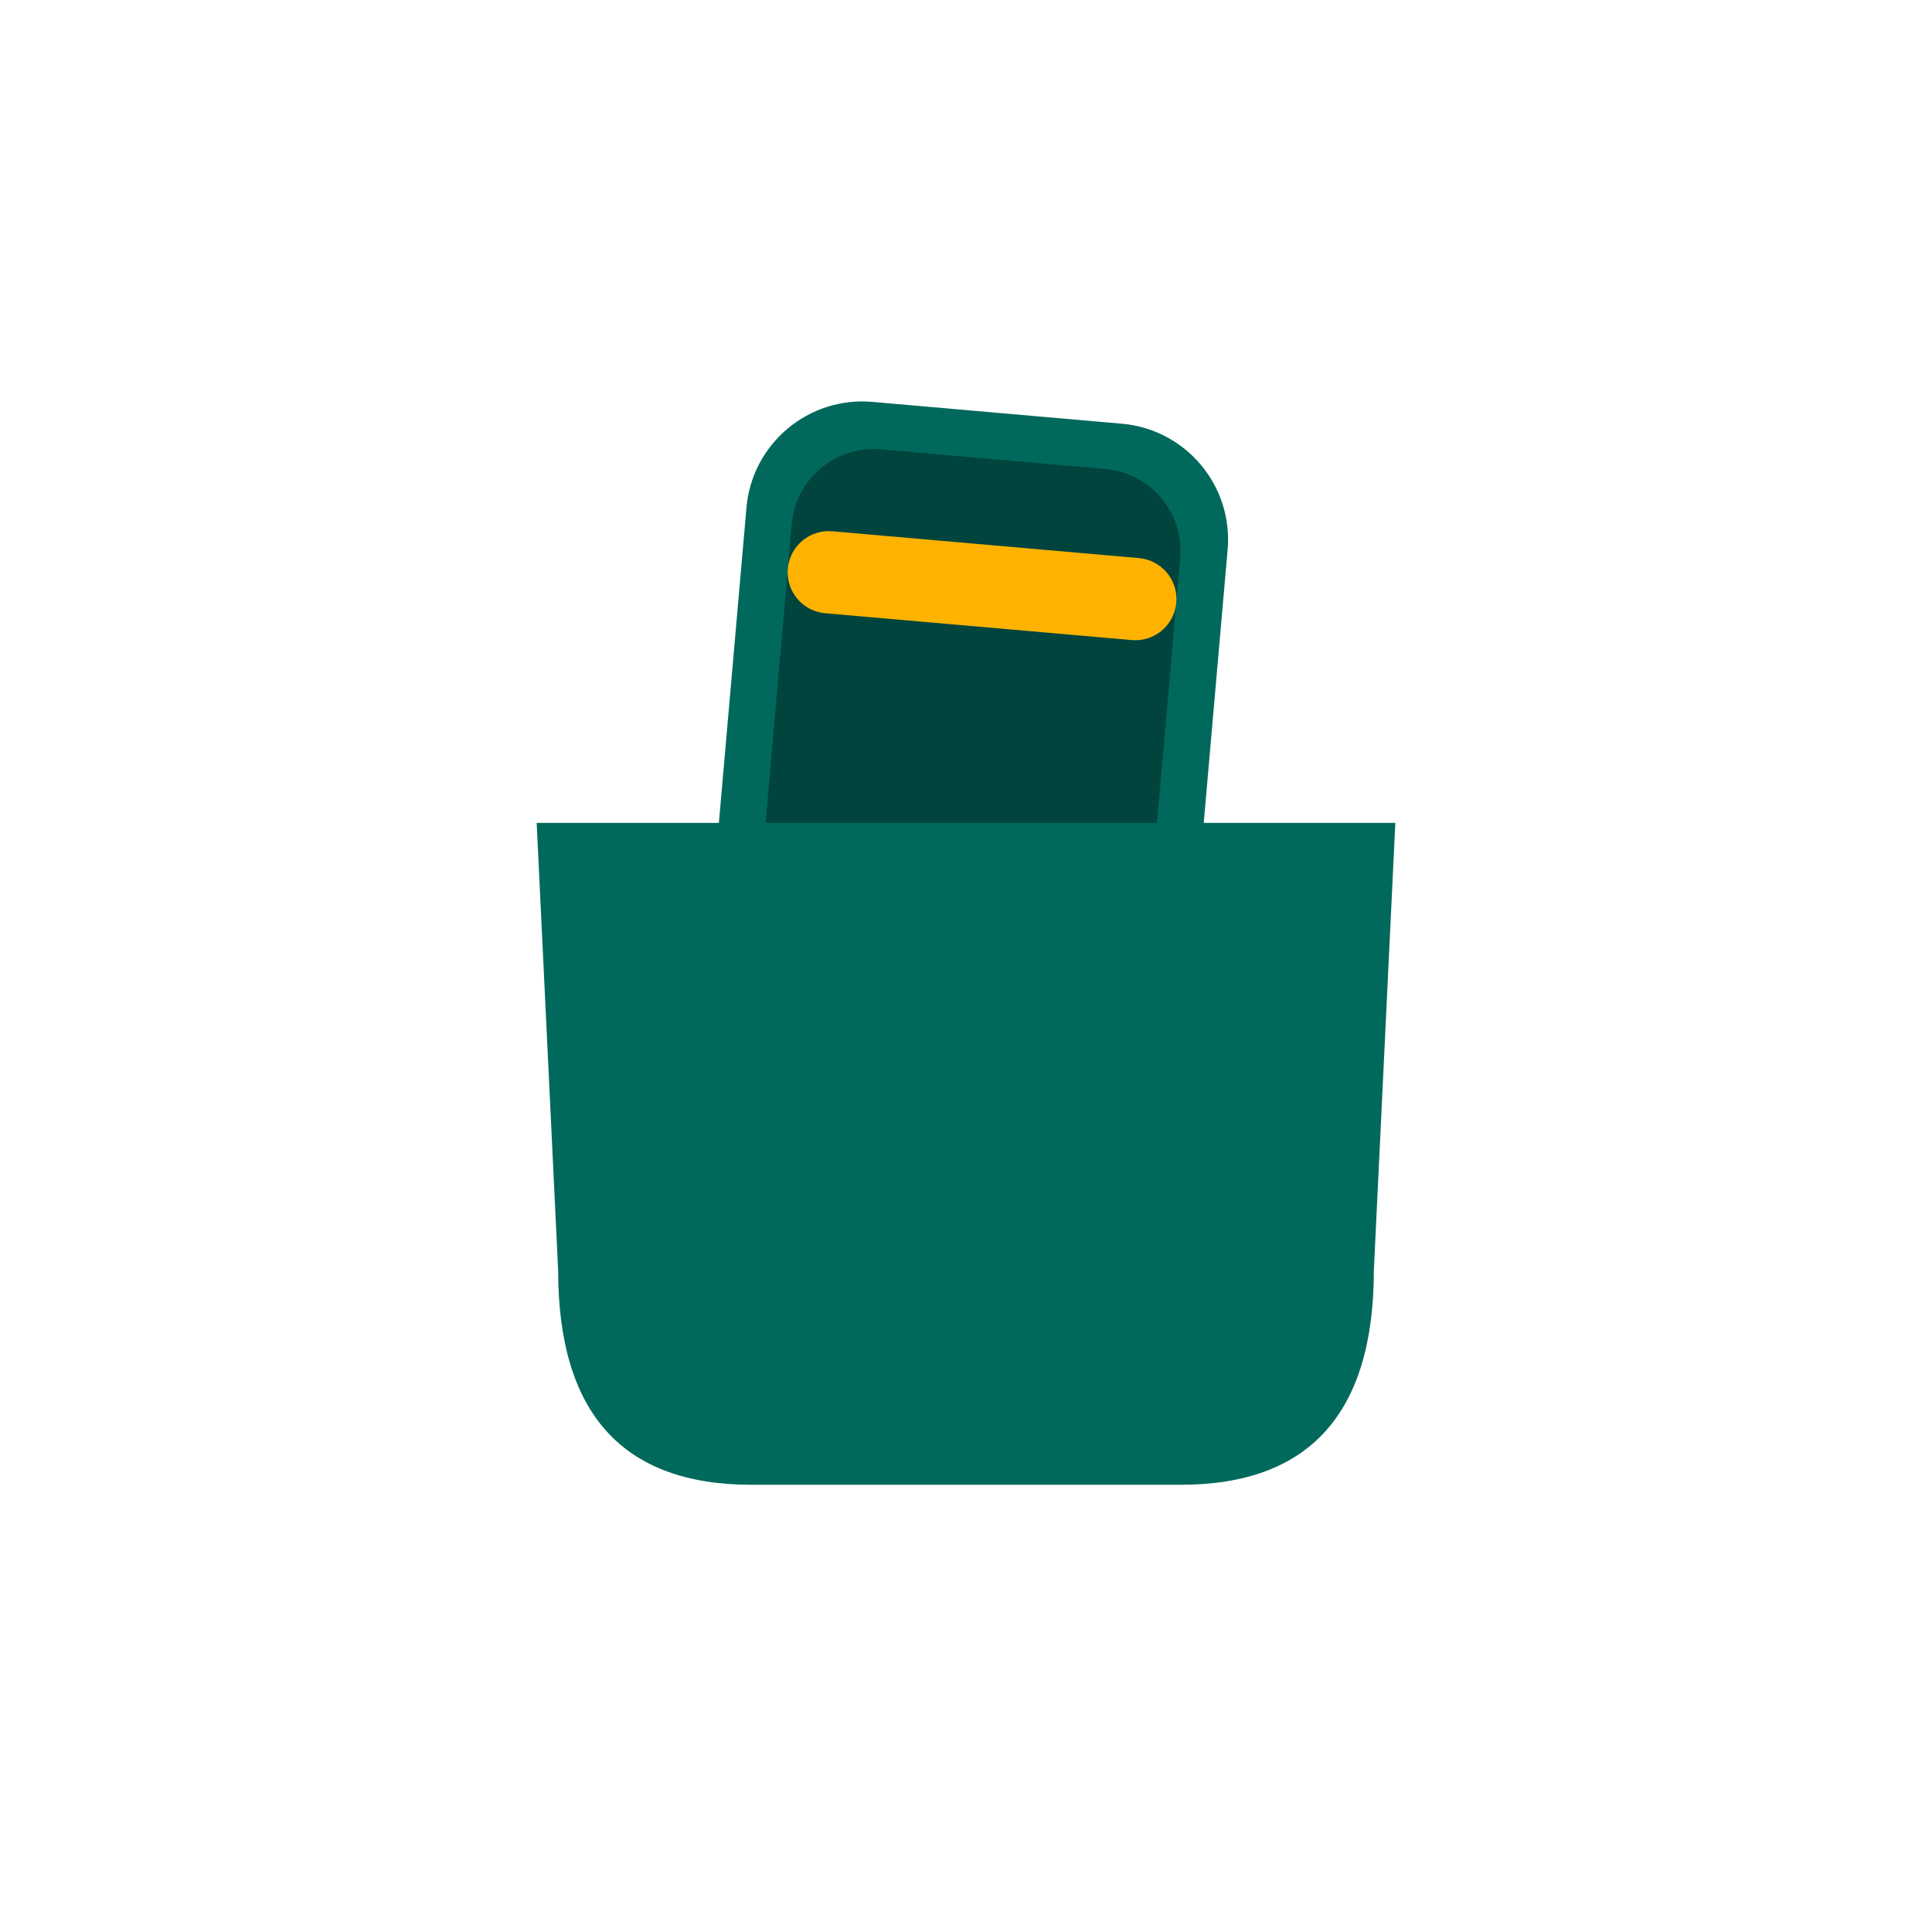
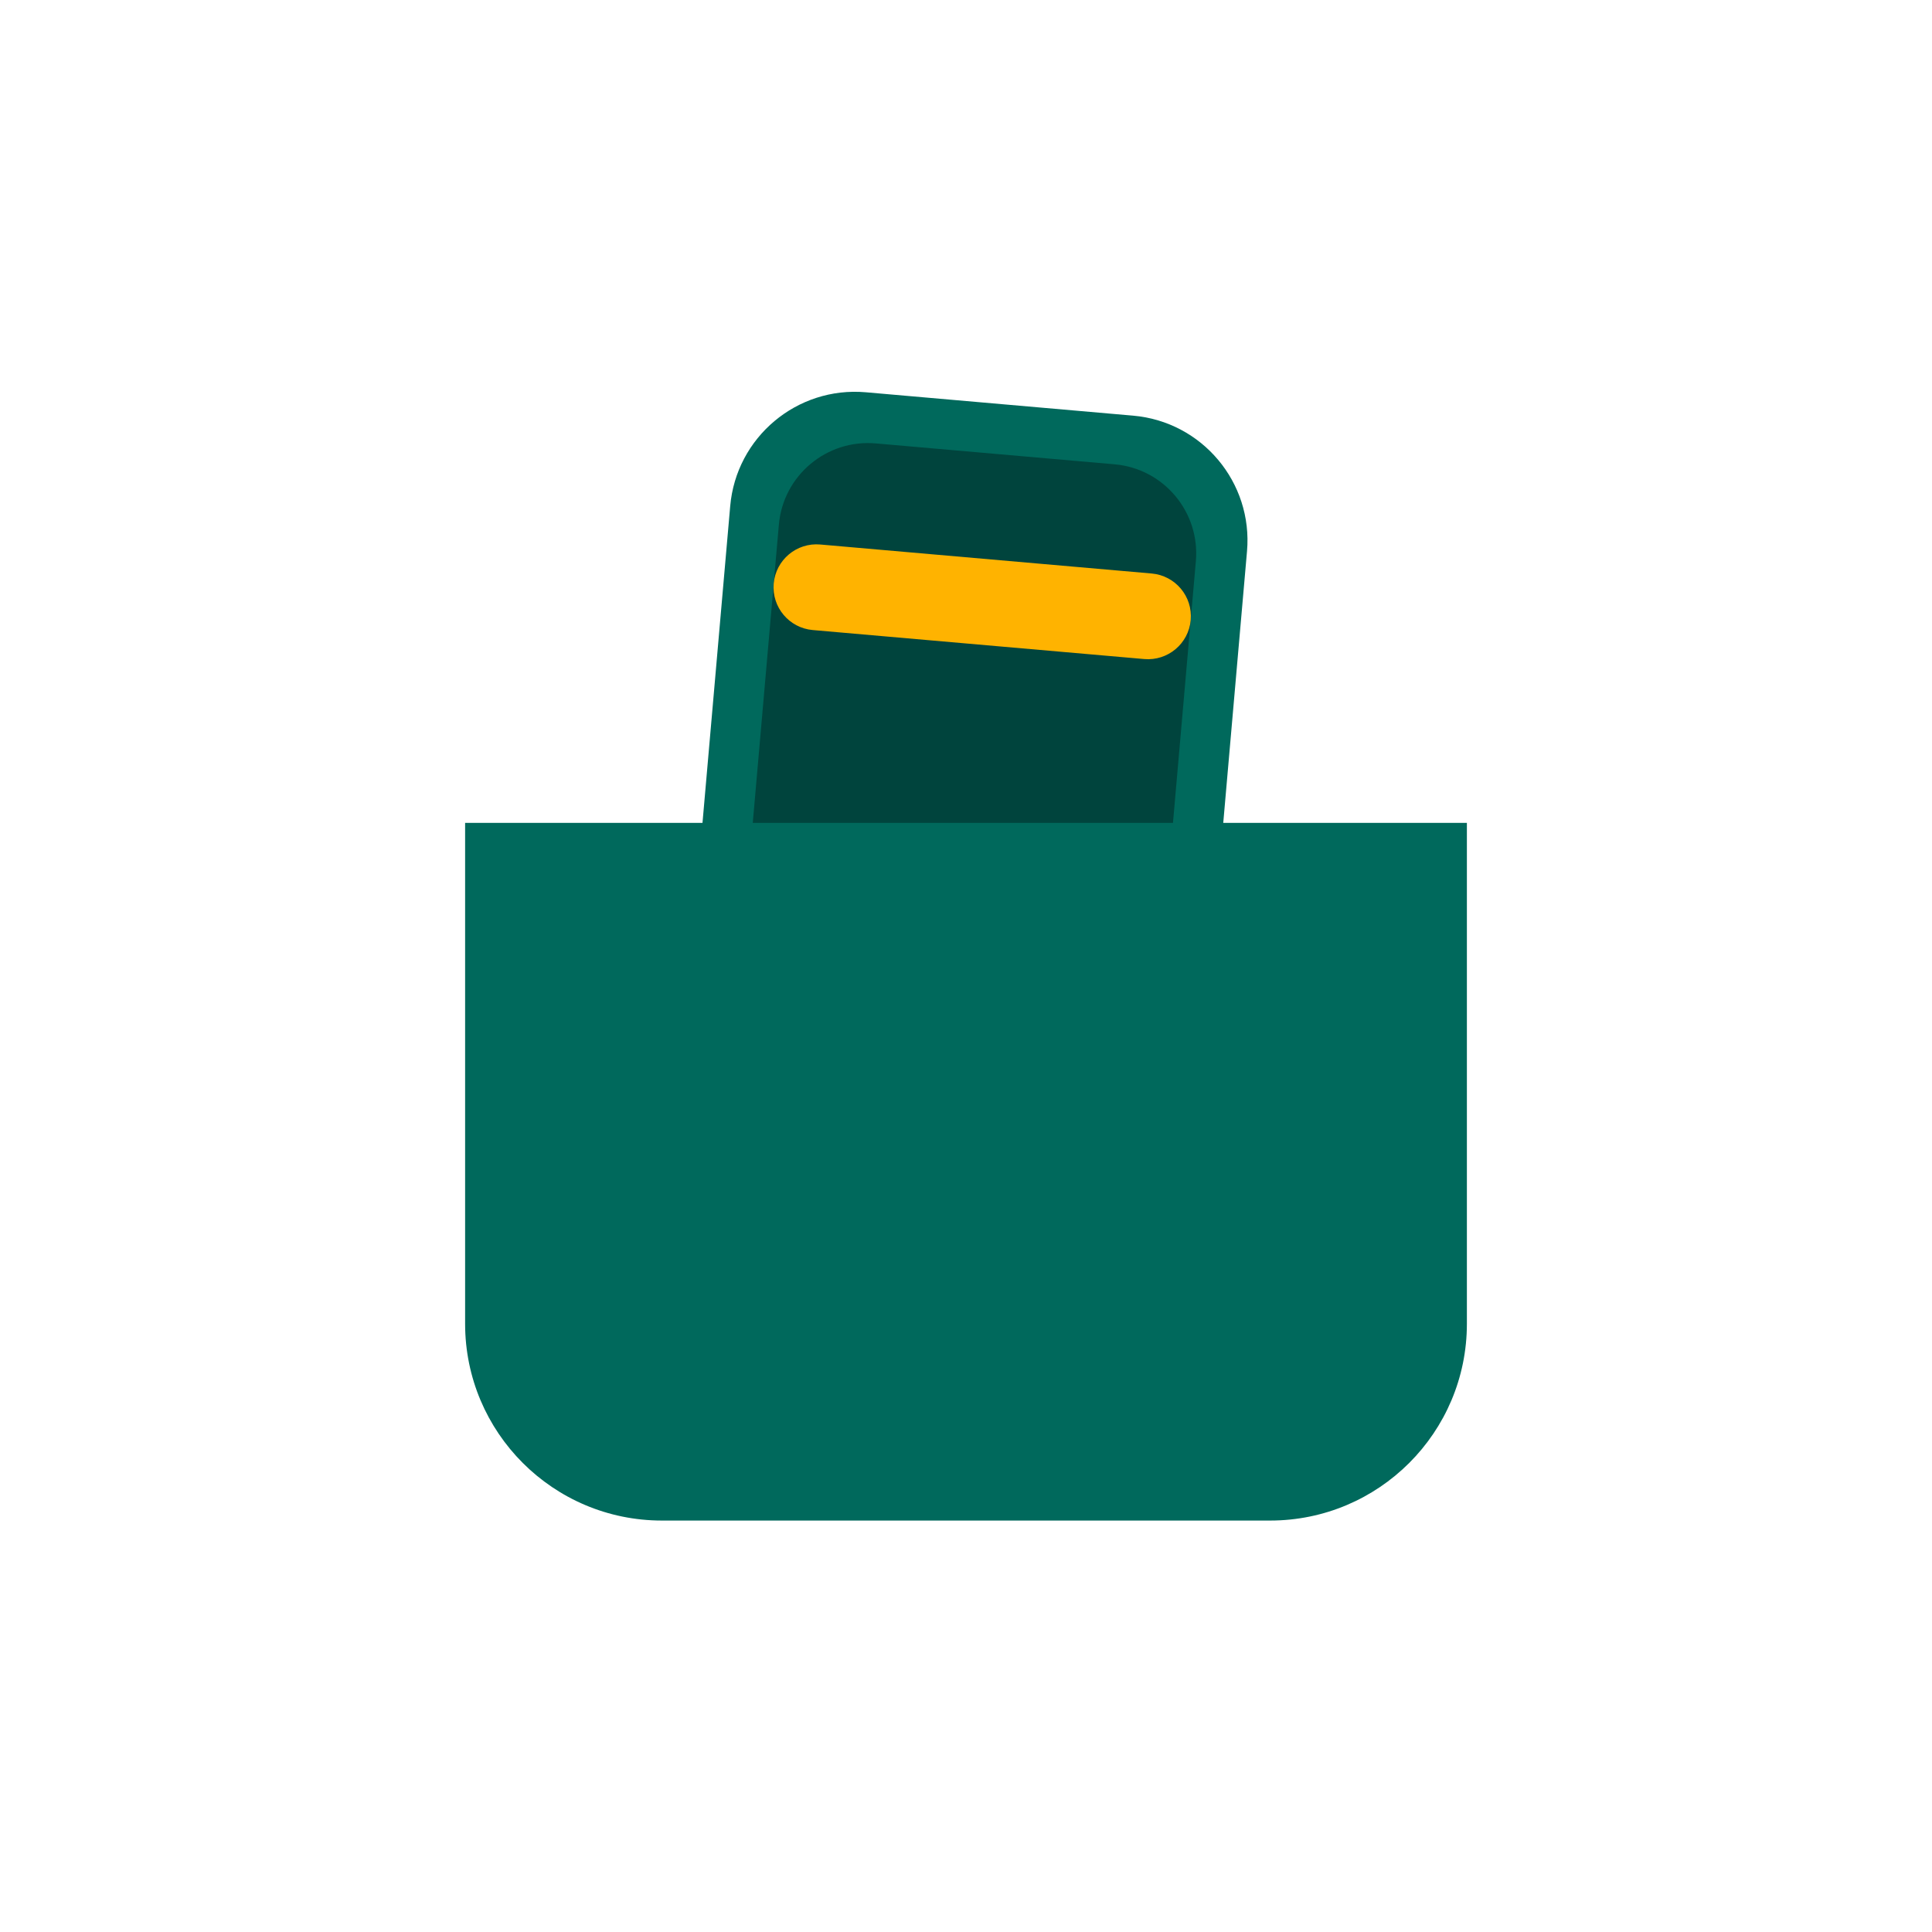
<svg xmlns="http://www.w3.org/2000/svg" viewBox="0 0 108 108" width="512" height="512" role="img" aria-label="Pocket Model Studio mark (light background)">
-   <g transform="rotate(5 54 43)">
-     <path d="M47,23 H61 A6.5,6.5 0 0 1 67.5,29.5 V56.5 A6.5,6.5 0 0 1 61,63 H47 A6.5,6.5 0 0 1 40.5,56.5 V29.5 A6.5,6.5 0 0 1 47,23 Z" fill="#00695C" />
-     <path d="M47.7,25.6 H60.3 A4.6,4.6 0 0 1 64.9,30.2 V55.8 A4.6,4.6 0 0 1 60.3,60.4 H47.7 A4.6,4.6 0 0 1 43.1,55.8 V30.2 A4.6,4.6 0 0 1 47.7,25.6 Z" fill="#00443D" />
-     <path d="M45.4,30.4 H62.6 A2.3,2.3 0 0 1 64.9,32.7 V32.7 A2.3,2.3 0 0 1 62.6,35 H45.4 A2.3,2.3 0 0 1 43.1,32.7 V32.7 A2.3,2.3 0 0 1 45.4,30.4 Z" fill="#FFB300" />
+   <g transform="rotate(5 54 44)">
+     <path d="M46.5,22.5 H61.5 A7,7 0 0 1 68.5,29.5 V56.5 A7,7 0 0 1 61.5,63.5 H46.5 A7,7 0 0 1 39.5,56.5 V29.5 A7,7 0 0 1 46.5,22.5 Z" fill="#00695C" />
+     <path d="M47.3,25.3 H60.7 A5,5 0 0 1 65.7,30.3 V55.7 A5,5 0 0 1 60.7,60.7 H47.3 A5,5 0 0 1 42.3,55.7 V30.3 A5,5 0 0 1 47.3,25.3 Z" fill="#00443D" />
+     <path d="M44.7,31.2 H63.3 A2.4,2.4 0 0 1 65.7,33.6 V33.6 A2.4,2.4 0 0 1 63.3,36 H44.7 A2.4,2.4 0 0 1 42.3,33.6 V33.6 A2.4,2.4 0 0 1 44.7,31.2 Z" fill="#FFB300" />
  </g>
-   <path d="M30,46 H78 L76.8,71 Q76.8,83 66,83 H42 Q31.2,83 31.2,71 Z" fill="#00695C" />
+   <path d="M26,46 H82 V74 A11,11 0 0 1 71,85 H37 A11,11 0 0 1 26,74 Z" fill="#00695C" />
</svg>
